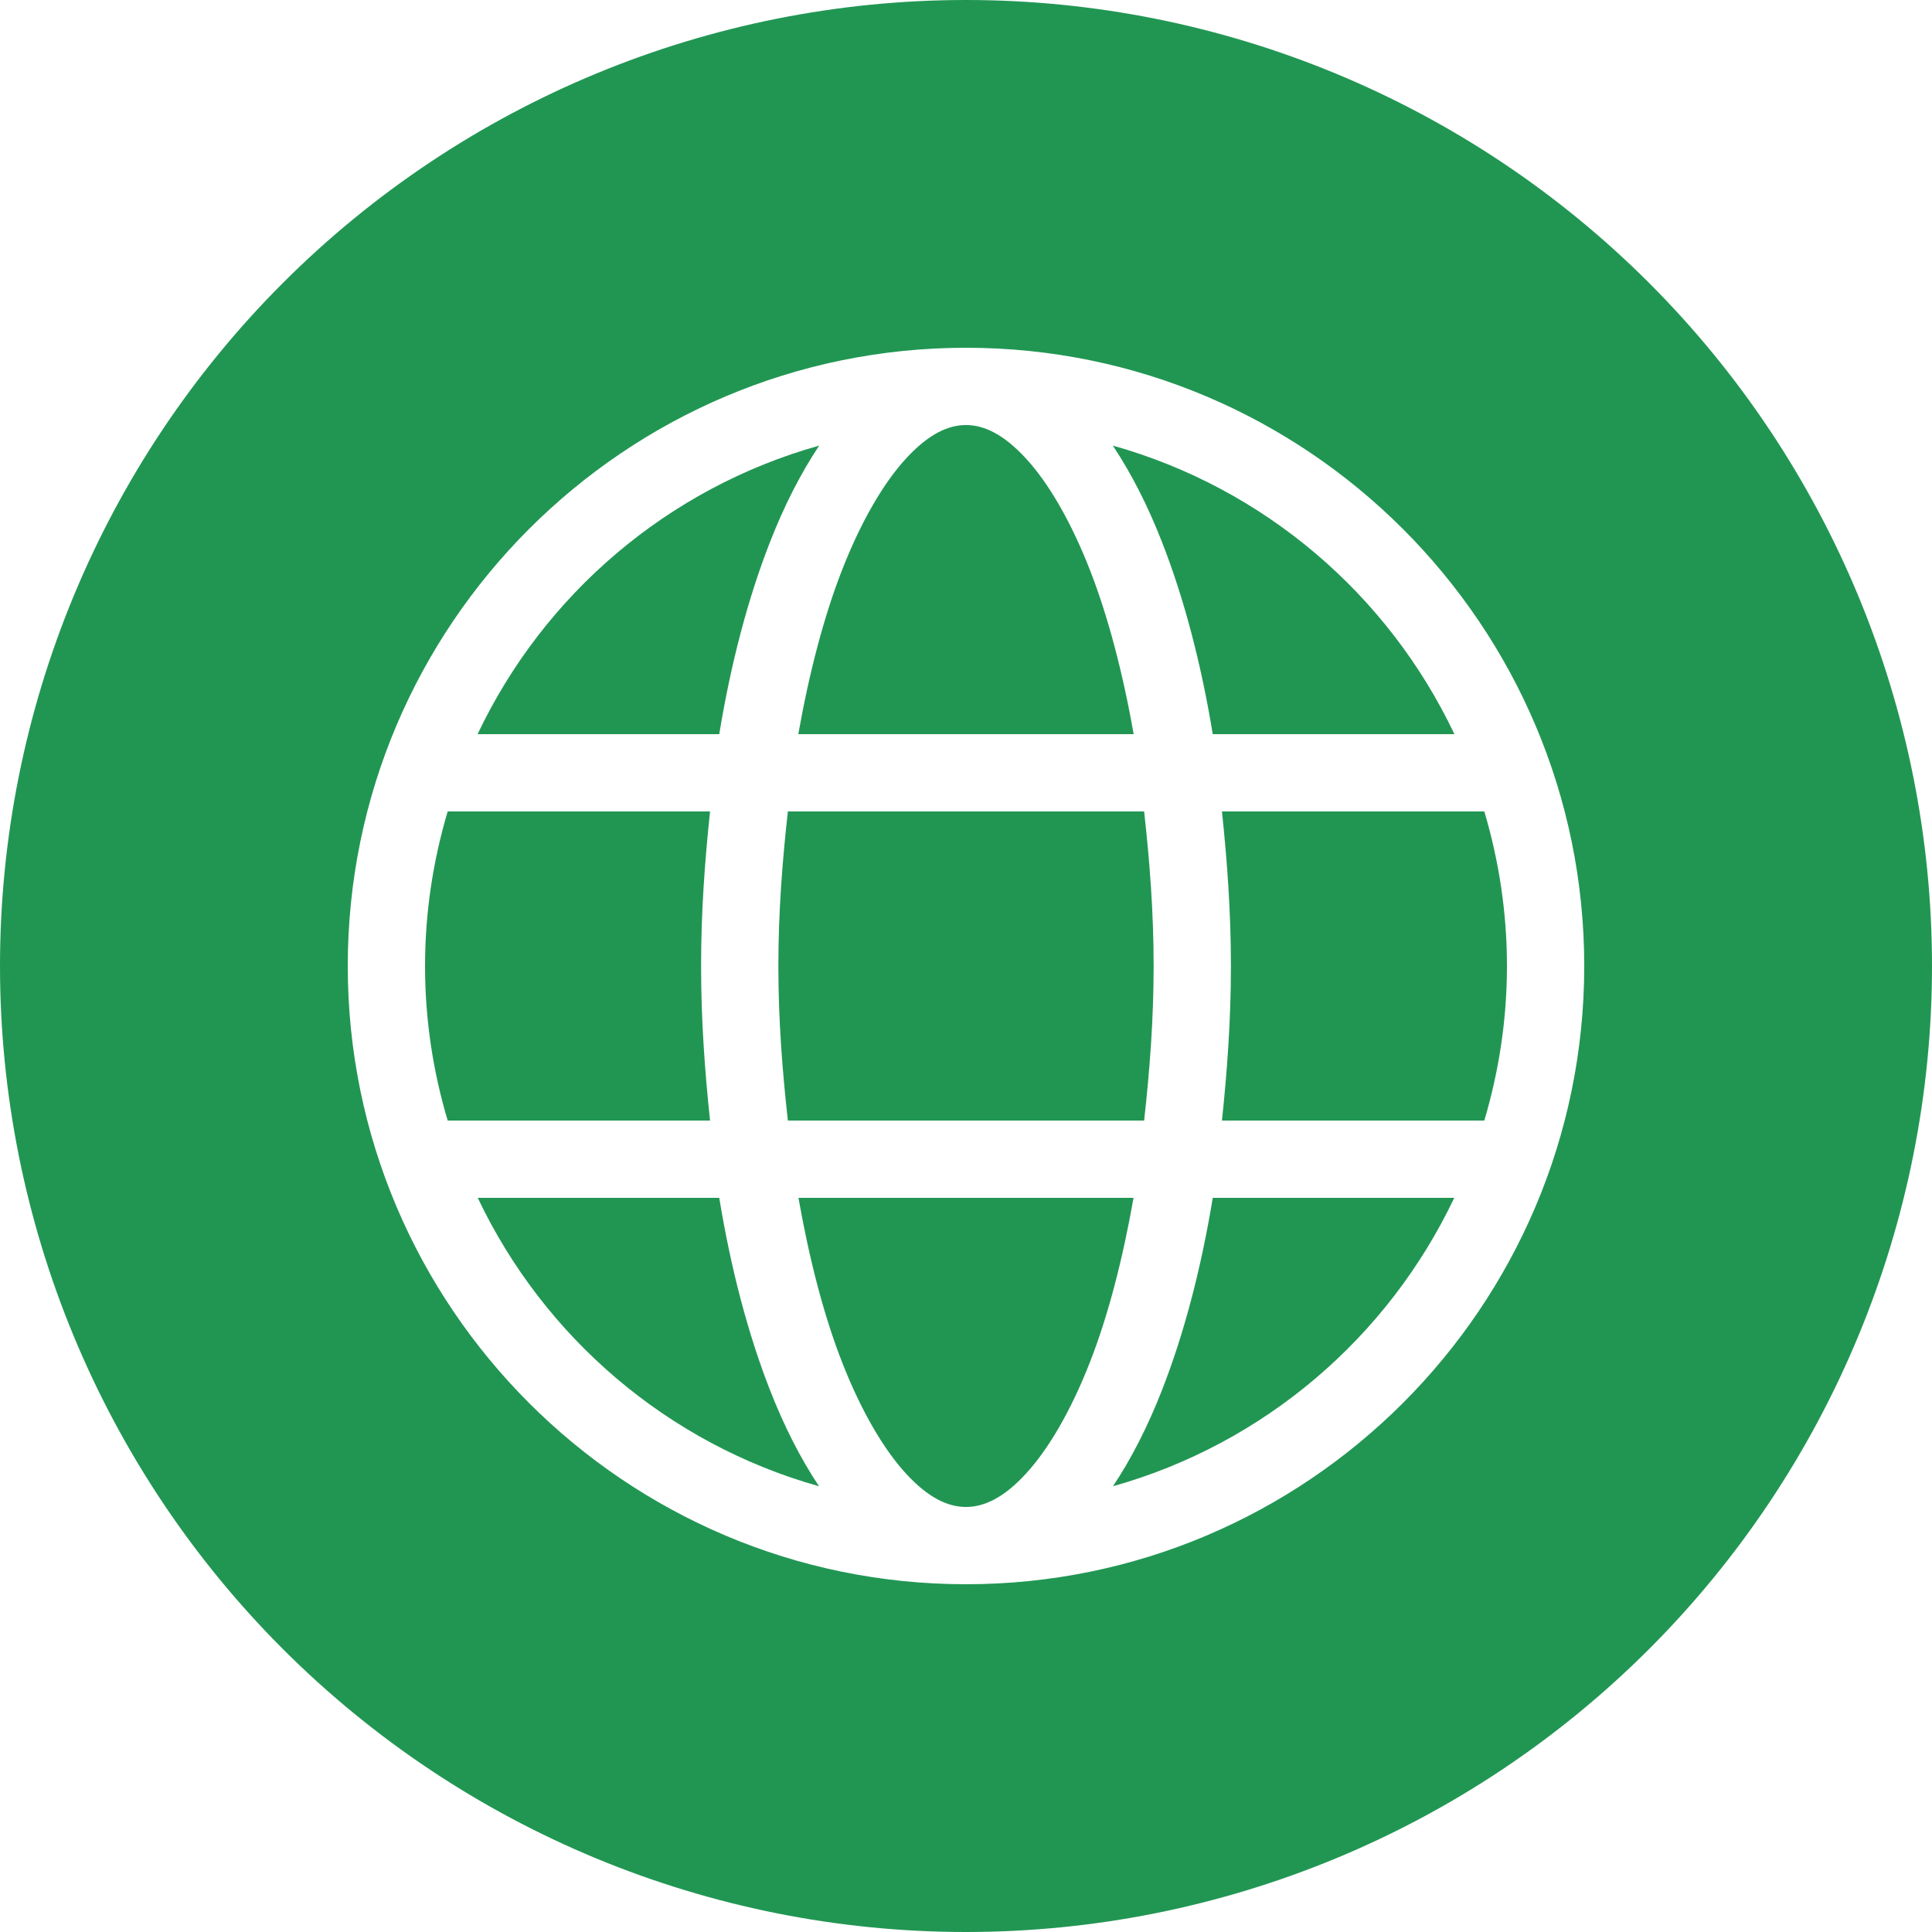
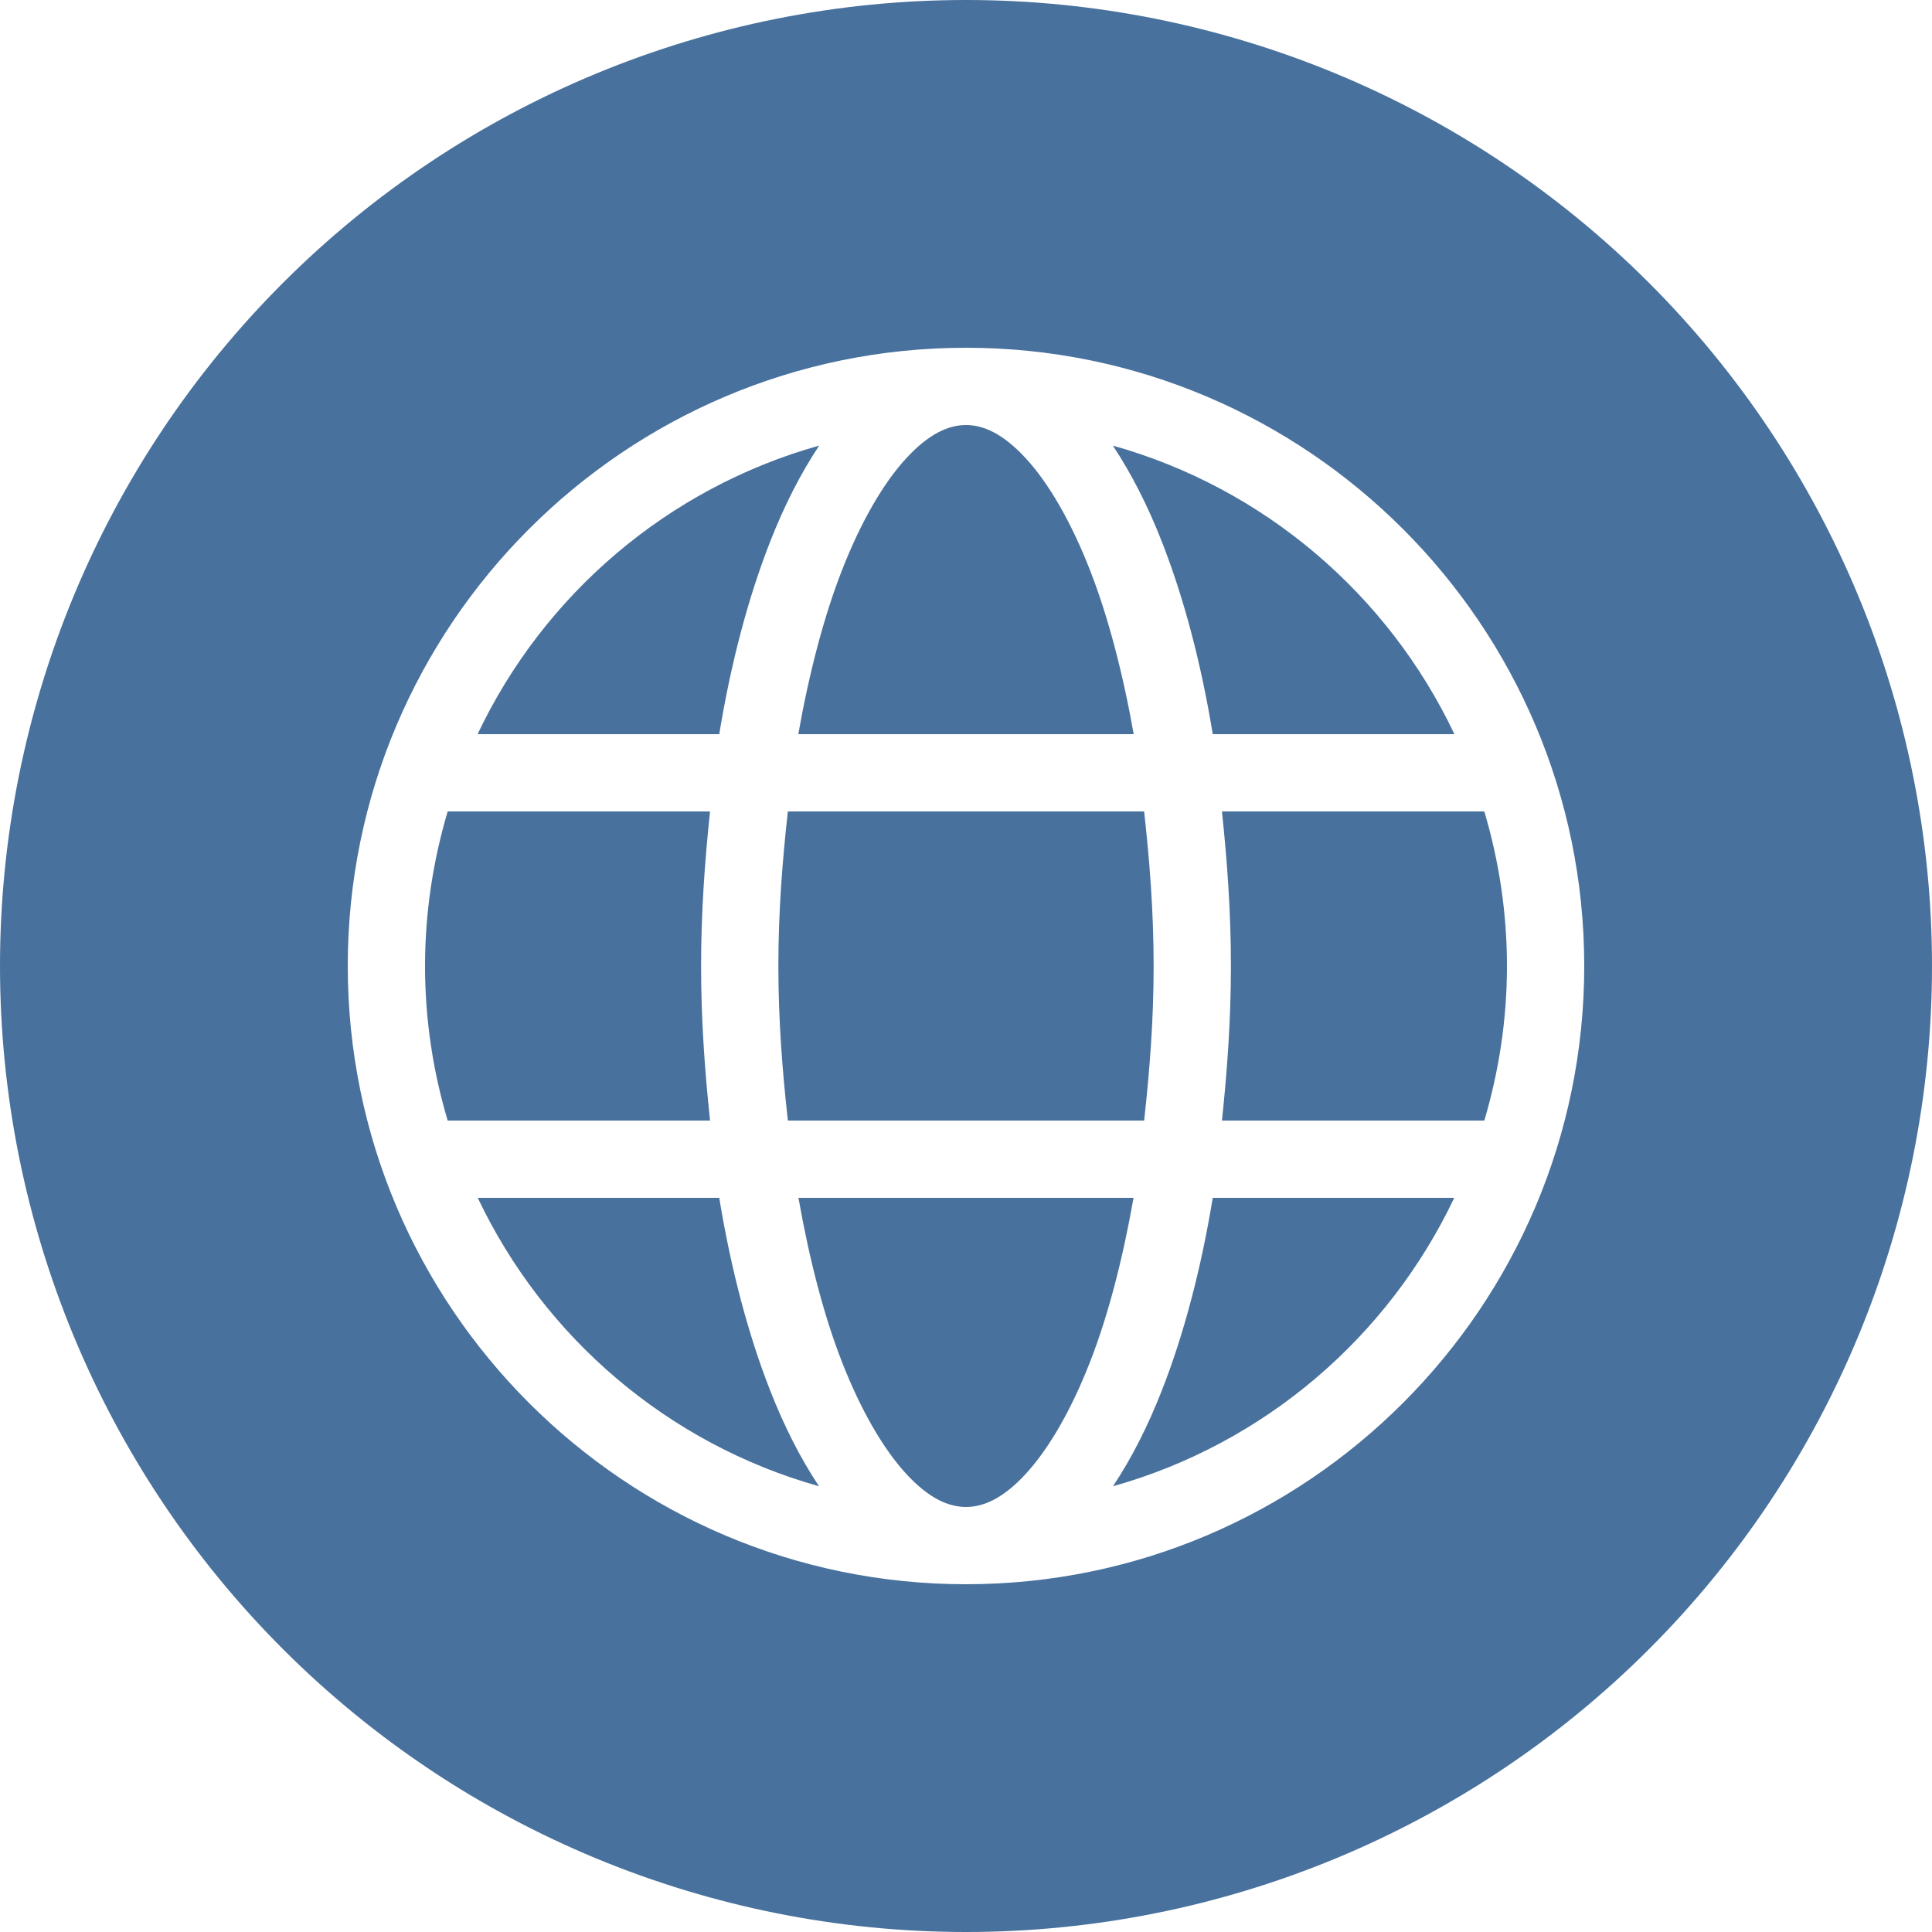
<svg xmlns="http://www.w3.org/2000/svg" xmlns:xlink="http://www.w3.org/1999/xlink" width="25" height="25" viewBox="0 0 25 25" version="1.1">
  <g id="Canvas" transform="translate(-4909 -2705)">
    <g id="noun_376853_cc">
      <g id="Group">
        <g id="Vector">
-           <use xlink:href="#path0_fill" transform="translate(4909 2705)" fill="#219653" />
+           <use xlink:href="#path0_fill" transform="translate(4909 2705)" fill="#48719D" />
        </g>
      </g>
    </g>
  </g>
  <defs>
    <path id="path0_fill" fill-rule="evenodd" d="M 12.5 8.88178e-16C 9.185 1.77636e-15 6.005 1.317 3.661 3.661C 1.317 6.005 2.66454e-15 9.185 0 12.5C 3.55271e-15 15.815 1.317 18.995 3.661 21.339C 6.005 23.683 9.185 25 12.5 25C 15.815 25 18.995 23.683 21.339 21.339C 23.683 18.995 25 15.815 25 12.5C 25 9.185 23.683 6.005 21.339 3.661C 18.995 1.317 15.815 1.44329e-15 12.5 0L 12.5 8.88178e-16ZM 12.5 4.5C 16.912 4.5 20.5 8.088 20.5 12.5C 20.5 16.912 16.912 20.5 12.5 20.5C 8.088 20.5 4.5 16.912 4.5 12.5C 4.5 8.088 8.088 4.5 12.5 4.5ZM 12.5 5.5C 12.269 5.5 12.015 5.617 11.727 5.93C 11.438 6.242 11.144 6.741 10.895 7.379C 10.662 7.976 10.472 8.7 10.33 9.5L 14.67 9.5C 14.528 8.7 14.338 7.976 14.105 7.379C 13.856 6.741 13.562 6.242 13.273 5.93C 12.985 5.617 12.731 5.5 12.5 5.5ZM 10.6 5.766C 8.641 6.316 7.037 7.693 6.18 9.5L 9.307 9.5C 9.459 8.574 9.682 7.734 9.963 7.016C 10.148 6.542 10.361 6.126 10.6 5.766ZM 14.4 5.766C 14.639 6.126 14.852 6.542 15.037 7.016C 15.318 7.734 15.541 8.574 15.693 9.5L 18.82 9.5C 17.963 7.693 16.359 6.316 14.4 5.766ZM 5.793 10.5C 5.605 11.134 5.5 11.804 5.5 12.5C 5.5 13.196 5.604 13.866 5.793 14.5L 9.188 14.5C 9.12 13.857 9.072 13.196 9.072 12.5C 9.072 11.804 9.12 11.143 9.188 10.5L 5.793 10.5ZM 10.195 10.5C 10.124 11.138 10.072 11.801 10.072 12.5C 10.072 13.2 10.124 13.861 10.195 14.5L 14.805 14.5C 14.876 13.861 14.928 13.2 14.928 12.5C 14.928 11.801 14.876 11.138 14.805 10.5L 10.195 10.5ZM 15.812 10.5C 15.88 11.143 15.928 11.804 15.928 12.5C 15.928 13.196 15.88 13.857 15.812 14.5L 19.207 14.5C 19.395 13.866 19.5 13.196 19.5 12.5C 19.5 11.804 19.395 11.134 19.207 10.5L 15.812 10.5ZM 6.182 15.5C 7.039 17.305 8.641 18.682 10.598 19.232C 10.359 18.873 10.148 18.459 9.963 17.986C 9.682 17.268 9.459 16.426 9.307 15.5L 6.182 15.5ZM 10.332 15.5C 10.473 16.3 10.662 17.027 10.895 17.623C 11.144 18.262 11.438 18.759 11.727 19.072C 12.015 19.385 12.269 19.5 12.5 19.5C 12.731 19.5 12.985 19.385 13.273 19.072C 13.562 18.759 13.856 18.262 14.105 17.623C 14.338 17.027 14.527 16.3 14.668 15.5L 10.332 15.5ZM 15.693 15.5C 15.541 16.426 15.318 17.268 15.037 17.986C 14.852 18.459 14.641 18.873 14.402 19.232C 16.359 18.682 17.961 17.305 18.818 15.5L 15.693 15.5Z" />
  </defs>
</svg>
